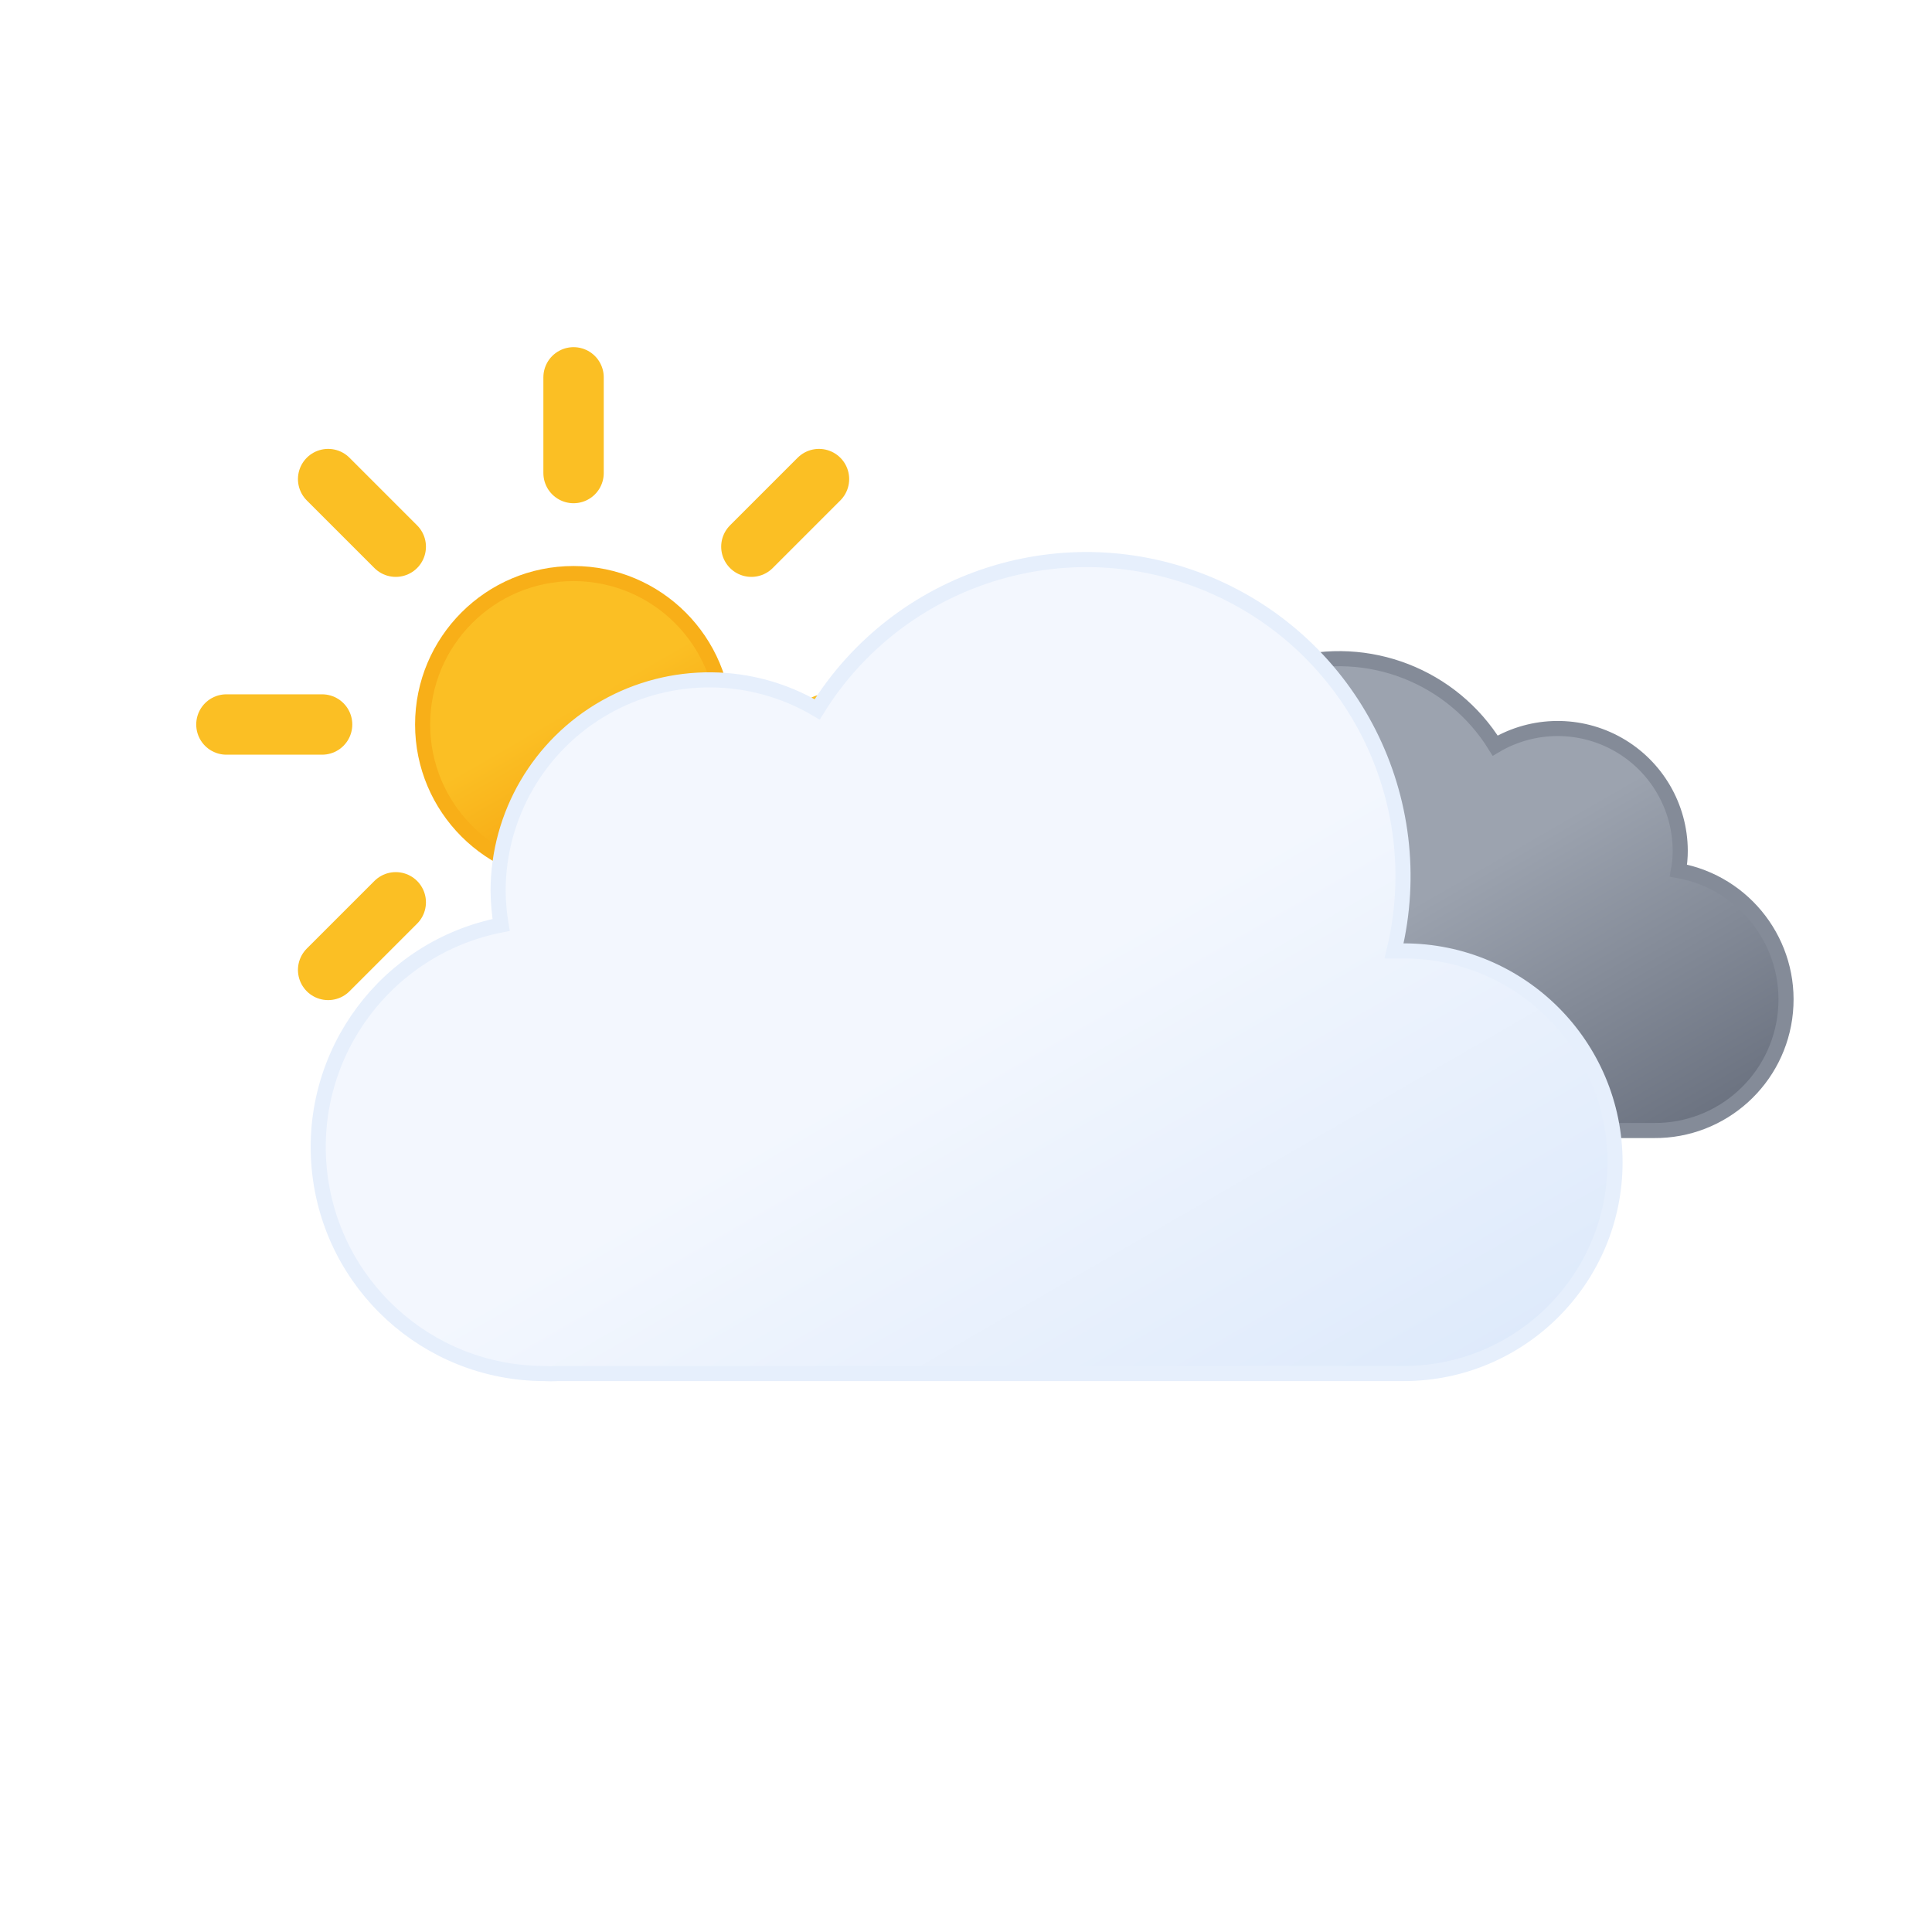
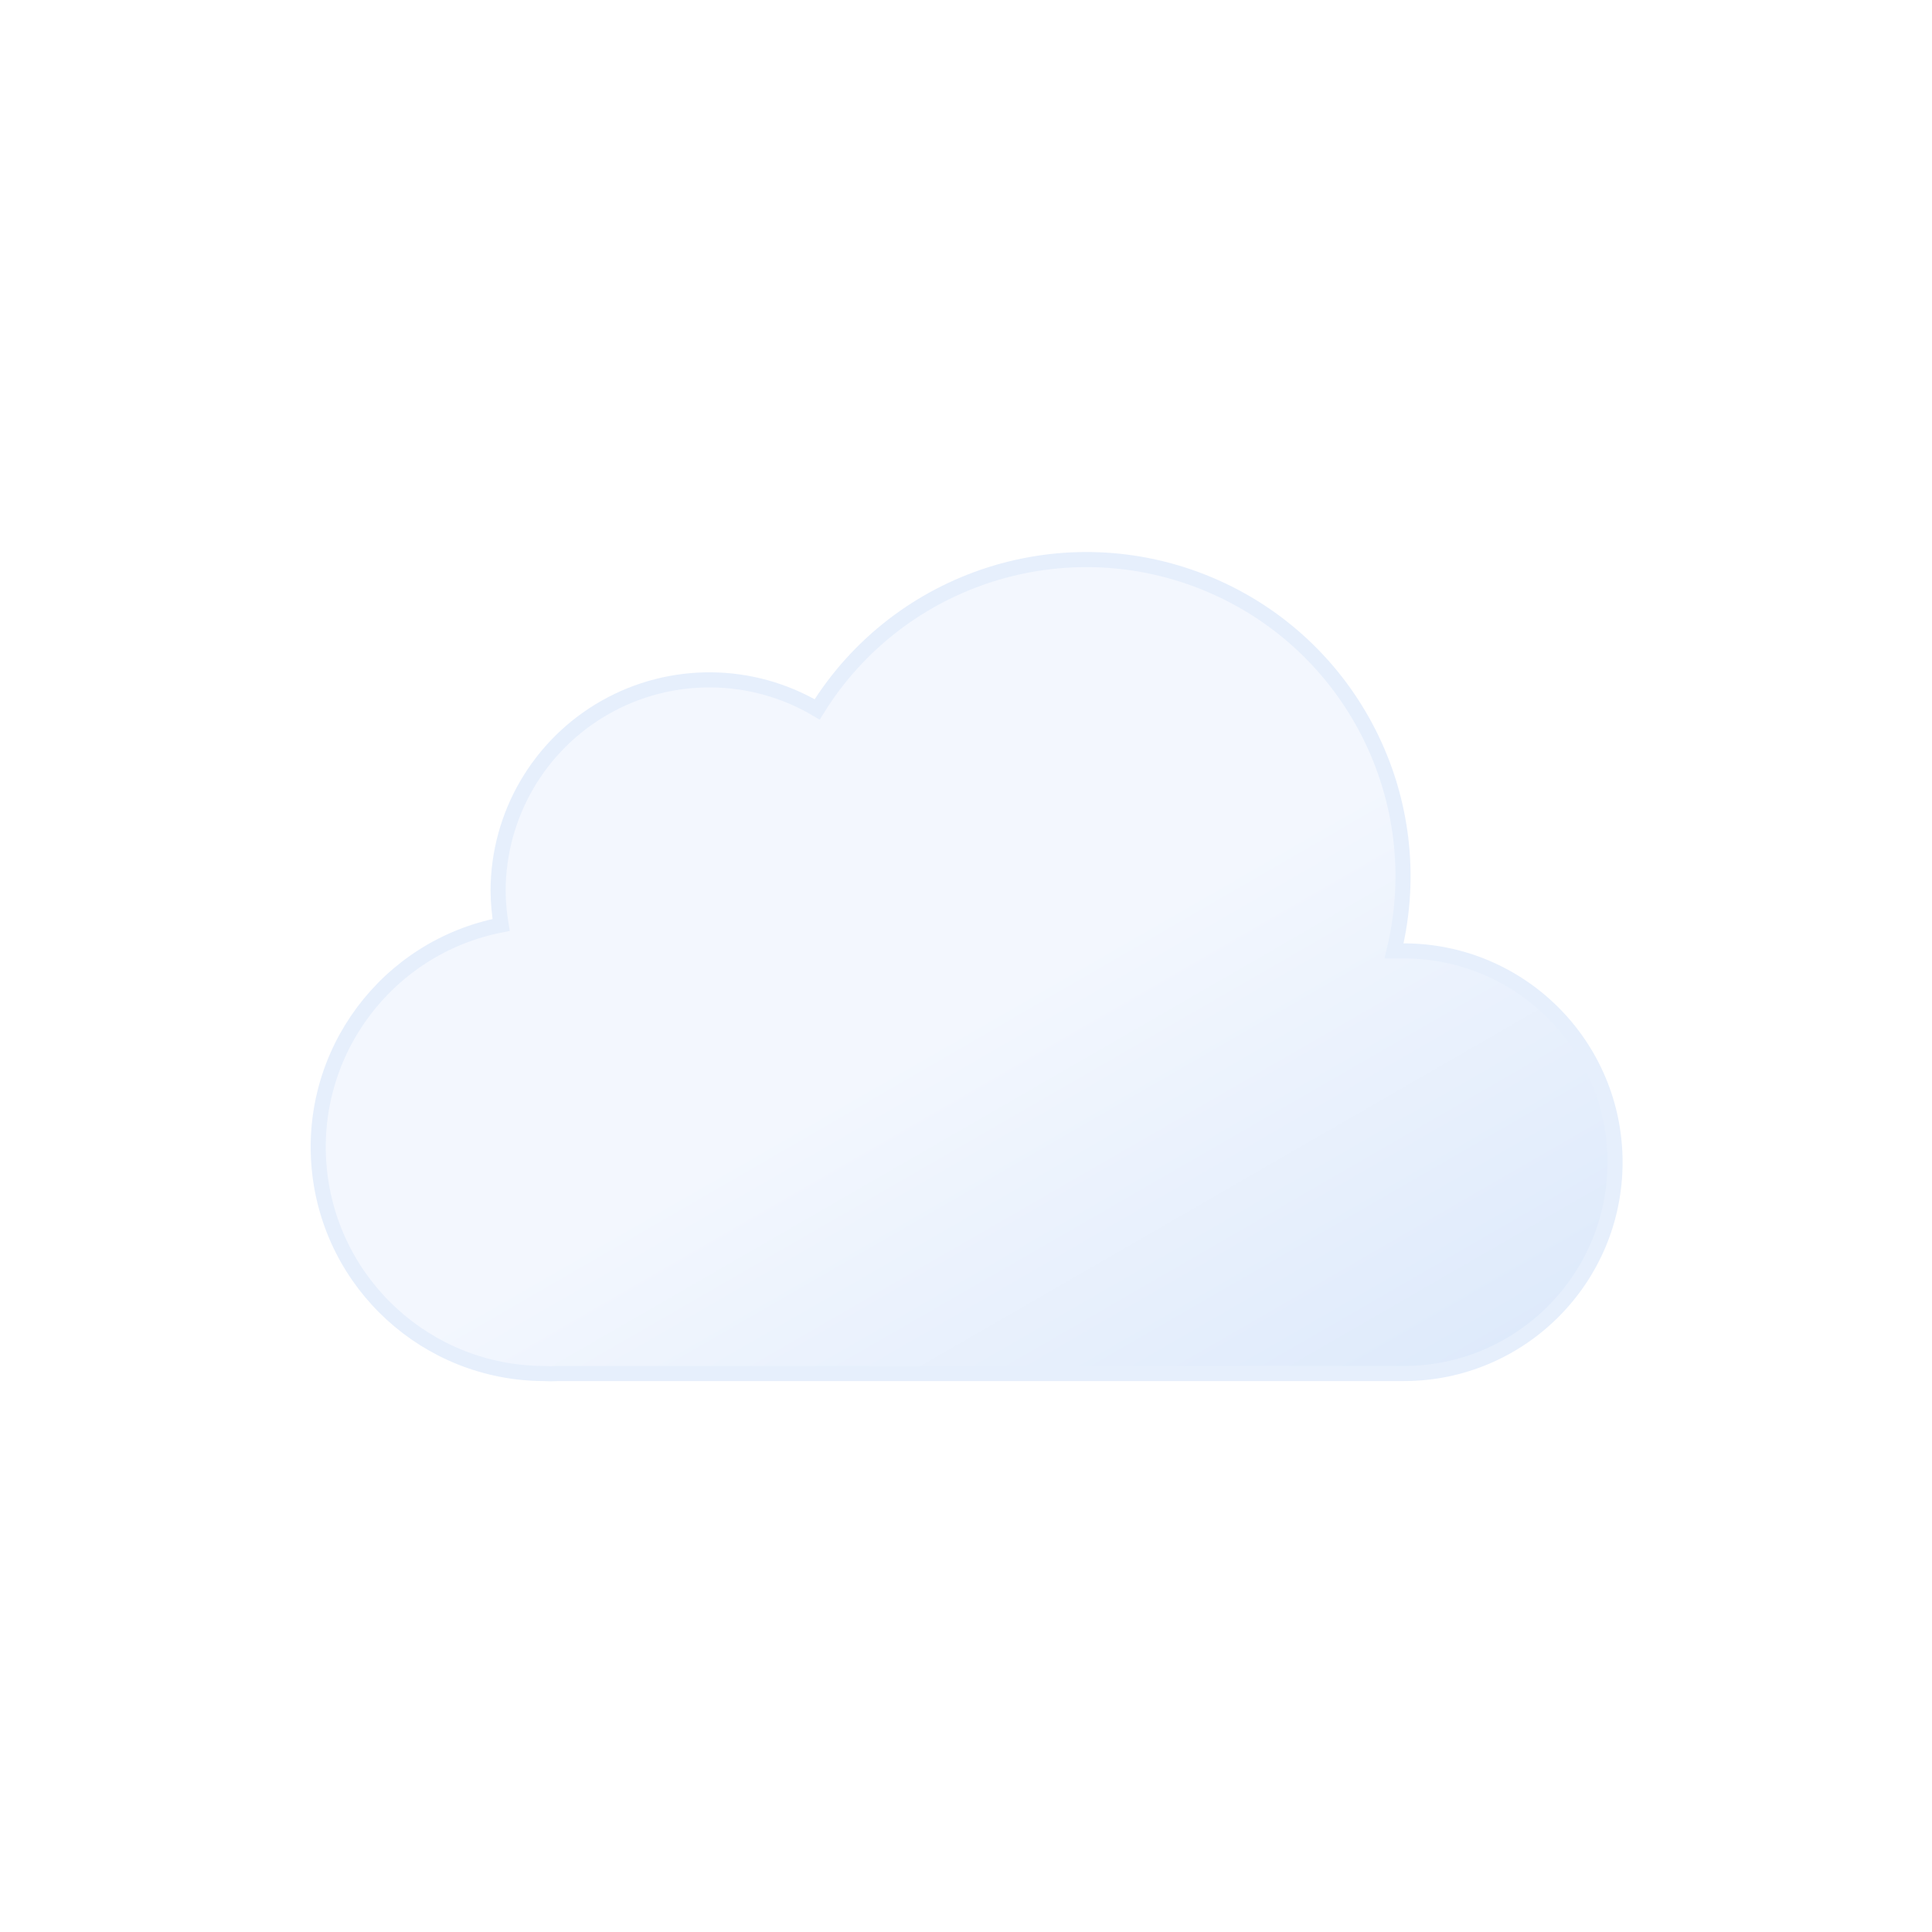
<svg xmlns="http://www.w3.org/2000/svg" viewBox="0 0 64 64">
  <defs>
-     <linearGradient id="a" x1="16.5" y1="19.67" x2="21.5" y2="28.33" gradientUnits="userSpaceOnUse">
-       <stop offset="0" stop-color="#fbbf24" />
-       <stop offset="0.45" stop-color="#fbbf24" />
-       <stop offset="1" stop-color="#f59e0b" />
-     </linearGradient>
-     <linearGradient id="b" x1="40.76" y1="23" x2="50.83" y2="40.46" gradientUnits="userSpaceOnUse">
-       <stop offset="0" stop-color="#9ca3af" />
-       <stop offset="0.45" stop-color="#9ca3af" />
-       <stop offset="1" stop-color="#6b7280" />
-     </linearGradient>
-     <linearGradient id="c" x1="22.56" y1="21.96" x2="39.2" y2="50.8" gradientUnits="userSpaceOnUse">
+     <linearGradient id="a" x1="22.56" y1="21.96" x2="39.2" y2="50.8" gradientUnits="userSpaceOnUse">
      <stop offset="0" stop-color="#f3f7fe" />
      <stop offset="0.45" stop-color="#f3f7fe" />
      <stop offset="1" stop-color="#deeafb" />
    </linearGradient>
  </defs>
-   <circle cx="19" cy="24" r="5" stroke="#f8af18" stroke-miterlimit="10" stroke-width="0.5" fill="url(#a)" />
-   <path d="M19,15.67V12.5m0,23V32.33m5.89-14.22,2.24-2.24M10.87,32.13l2.24-2.24m0-11.78-2.24-2.24M27.13,32.13l-2.24-2.24M7.5,24h3.17M30.5,24H27.33" fill="none" stroke="#fbbf24" stroke-linecap="round" stroke-miterlimit="10" stroke-width="2">
-     <animateTransform attributeName="transform" type="rotate" values="0 19 24; 360 19 24" dur="45s" repeatCount="indefinite" />
-   </path>
-   <path d="M34.23,33.45a4.05,4.05,0,0,0,4.05,4H54.79a4.34,4.34,0,0,0,.81-8.61,3.52,3.52,0,0,0,.06-.66,4.06,4.06,0,0,0-6.13-3.48,6.08,6.08,0,0,0-11.25,3.19,6.34,6.34,0,0,0,.18,1.46h-.18A4.05,4.05,0,0,0,34.23,33.45Z" stroke="#848b98" stroke-miterlimit="10" stroke-width="0.5" fill="url(#b)">
-     <animateTransform attributeName="transform" type="translate" values="-2.1 0; 2.1 0; -2.1 0" dur="7s" repeatCount="indefinite" />
-   </path>
-   <path d="M46.5,31.5l-.32,0a10.49,10.49,0,0,0-19.11-8,7,7,0,0,0-10.57,6,7.21,7.21,0,0,0,.1,1.14A7.5,7.5,0,0,0,18,45.5a4.19,4.19,0,0,0,.5,0v0h28a7,7,0,0,0,0-14Z" stroke="#e6effc" stroke-miterlimit="10" stroke-width="0.5" fill="url(#c)">
+   <path d="M46.5,31.5l-.32,0a10.49,10.49,0,0,0-19.11-8,7,7,0,0,0-10.57,6,7.21,7.21,0,0,0,.1,1.14A7.5,7.5,0,0,0,18,45.5a4.19,4.19,0,0,0,.5,0v0h28a7,7,0,0,0,0-14Z" stroke="#e6effc" stroke-miterlimit="10" stroke-width="0.5" fill="url(#a)">
    <animateTransform attributeName="transform" type="translate" values="-3 0; 3 0; -3 0" dur="7s" repeatCount="indefinite" />
  </path>
</svg>
